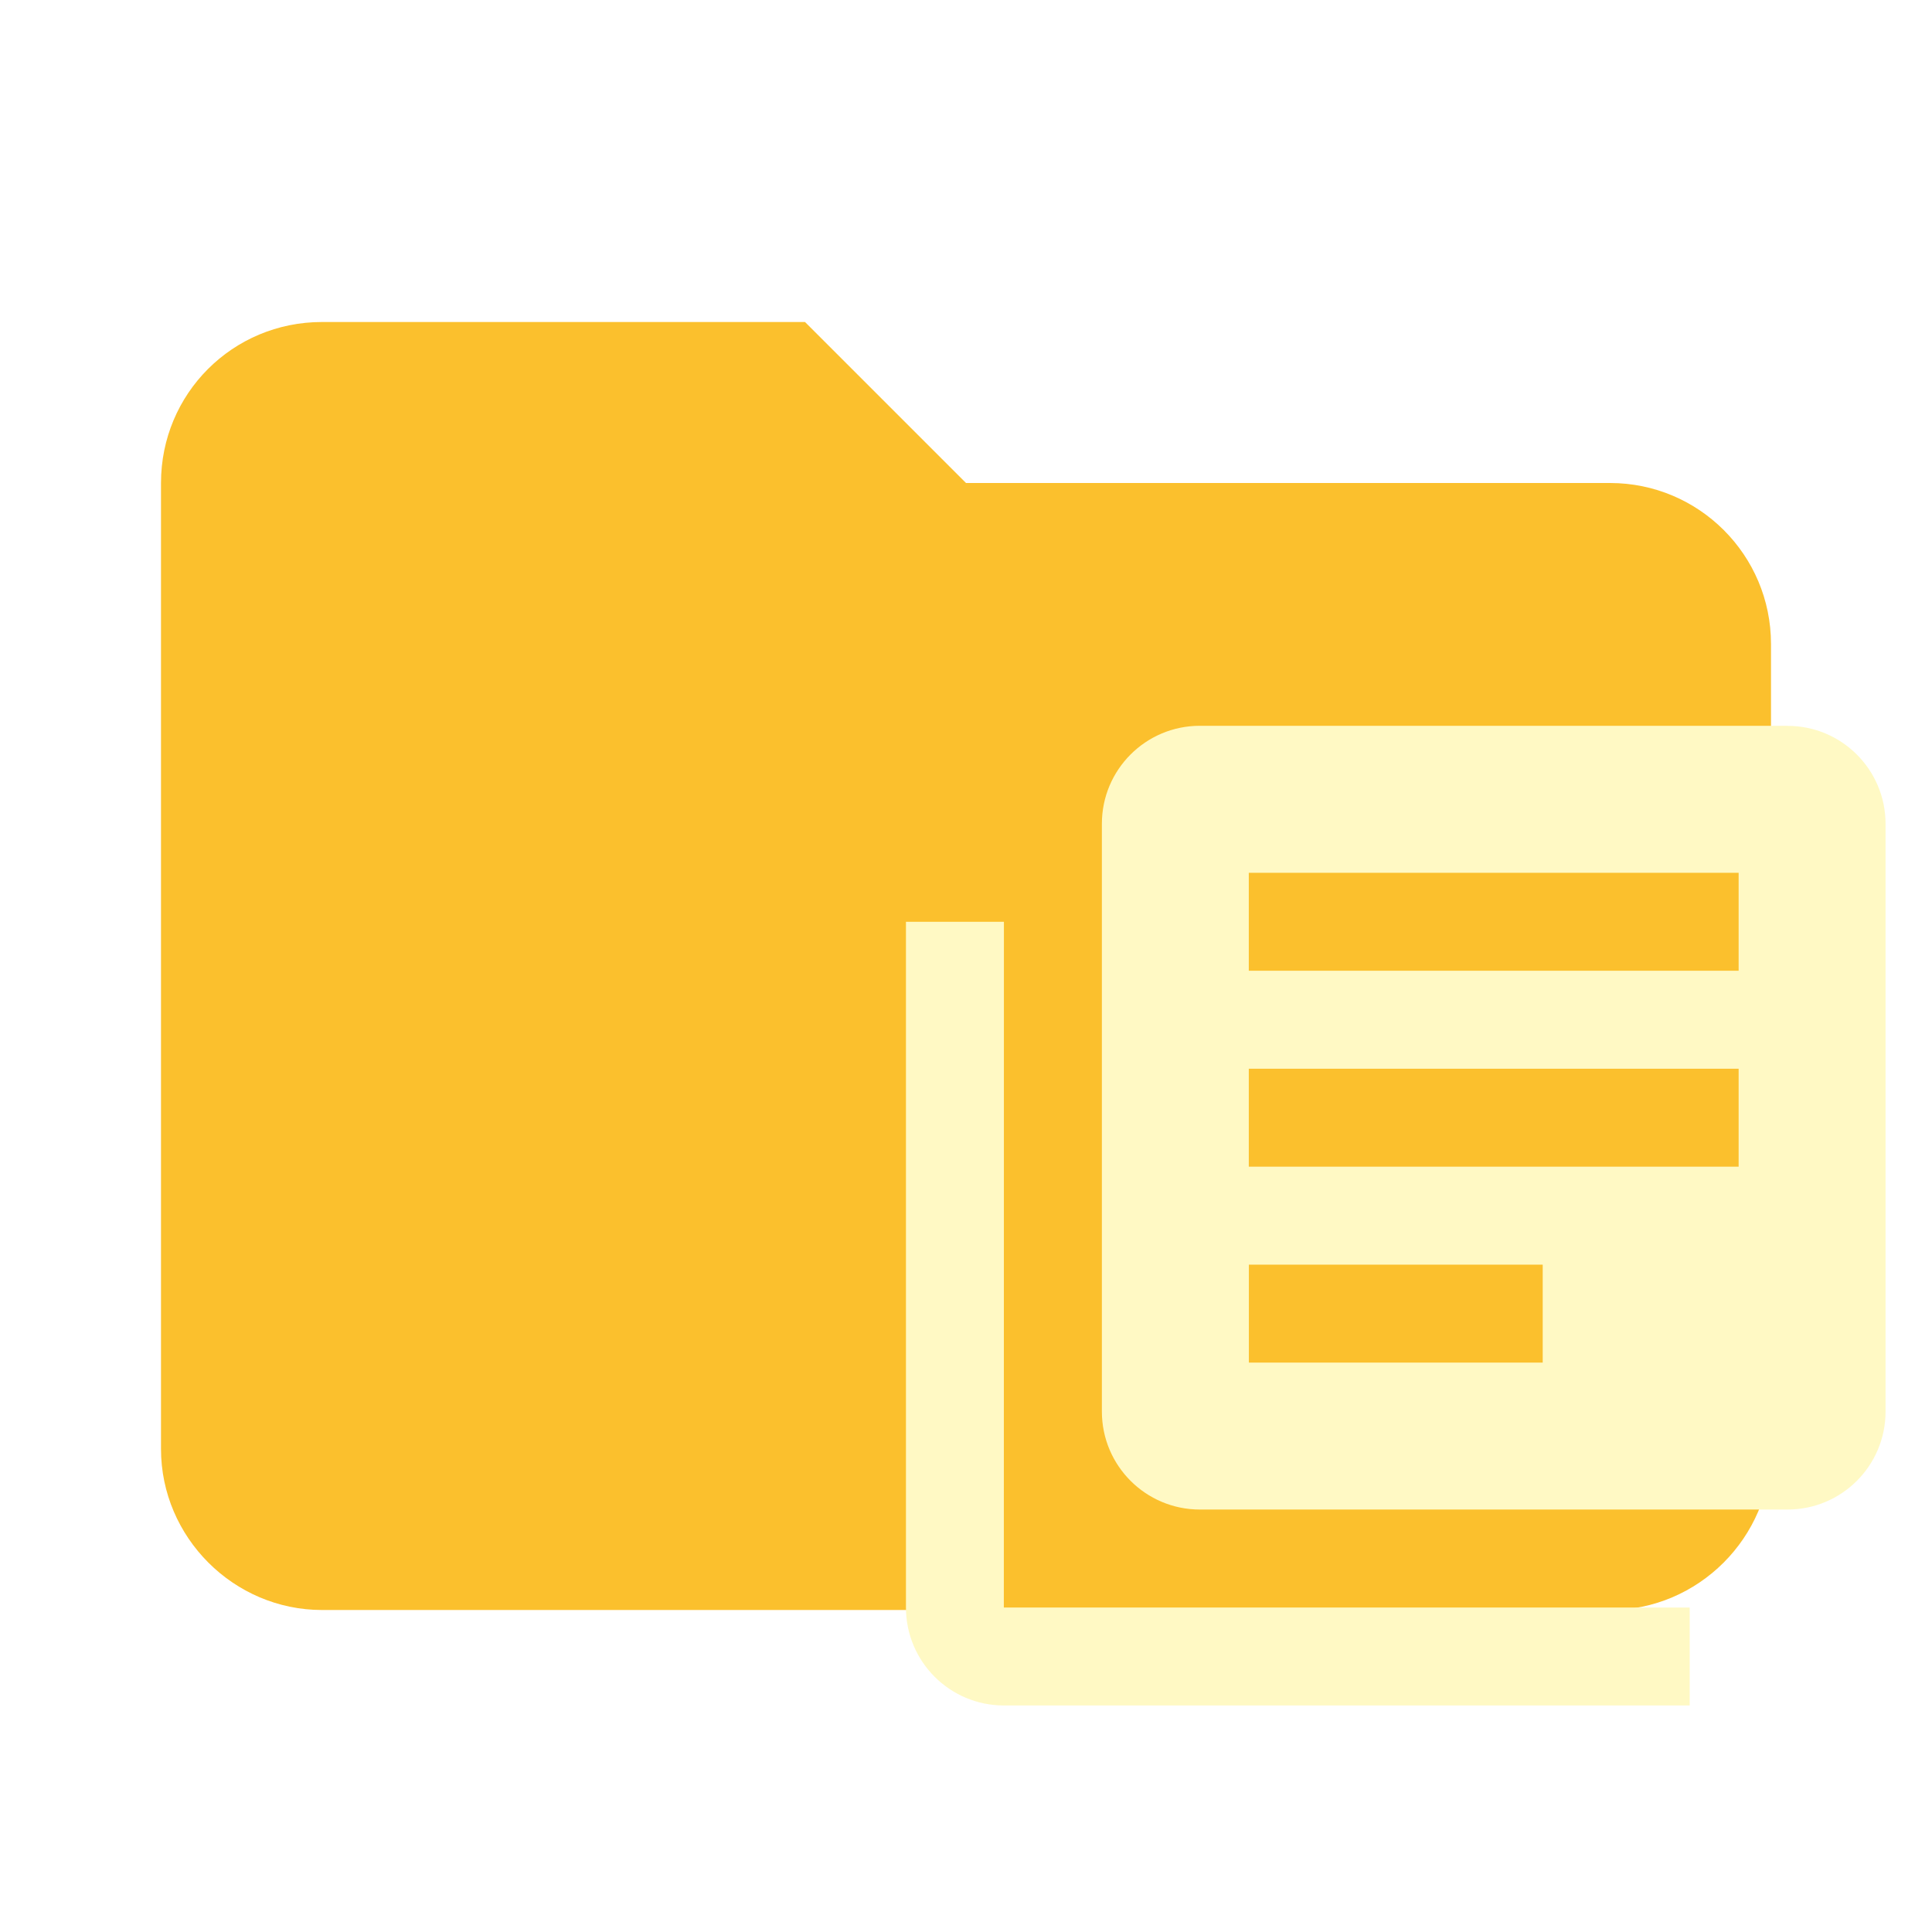
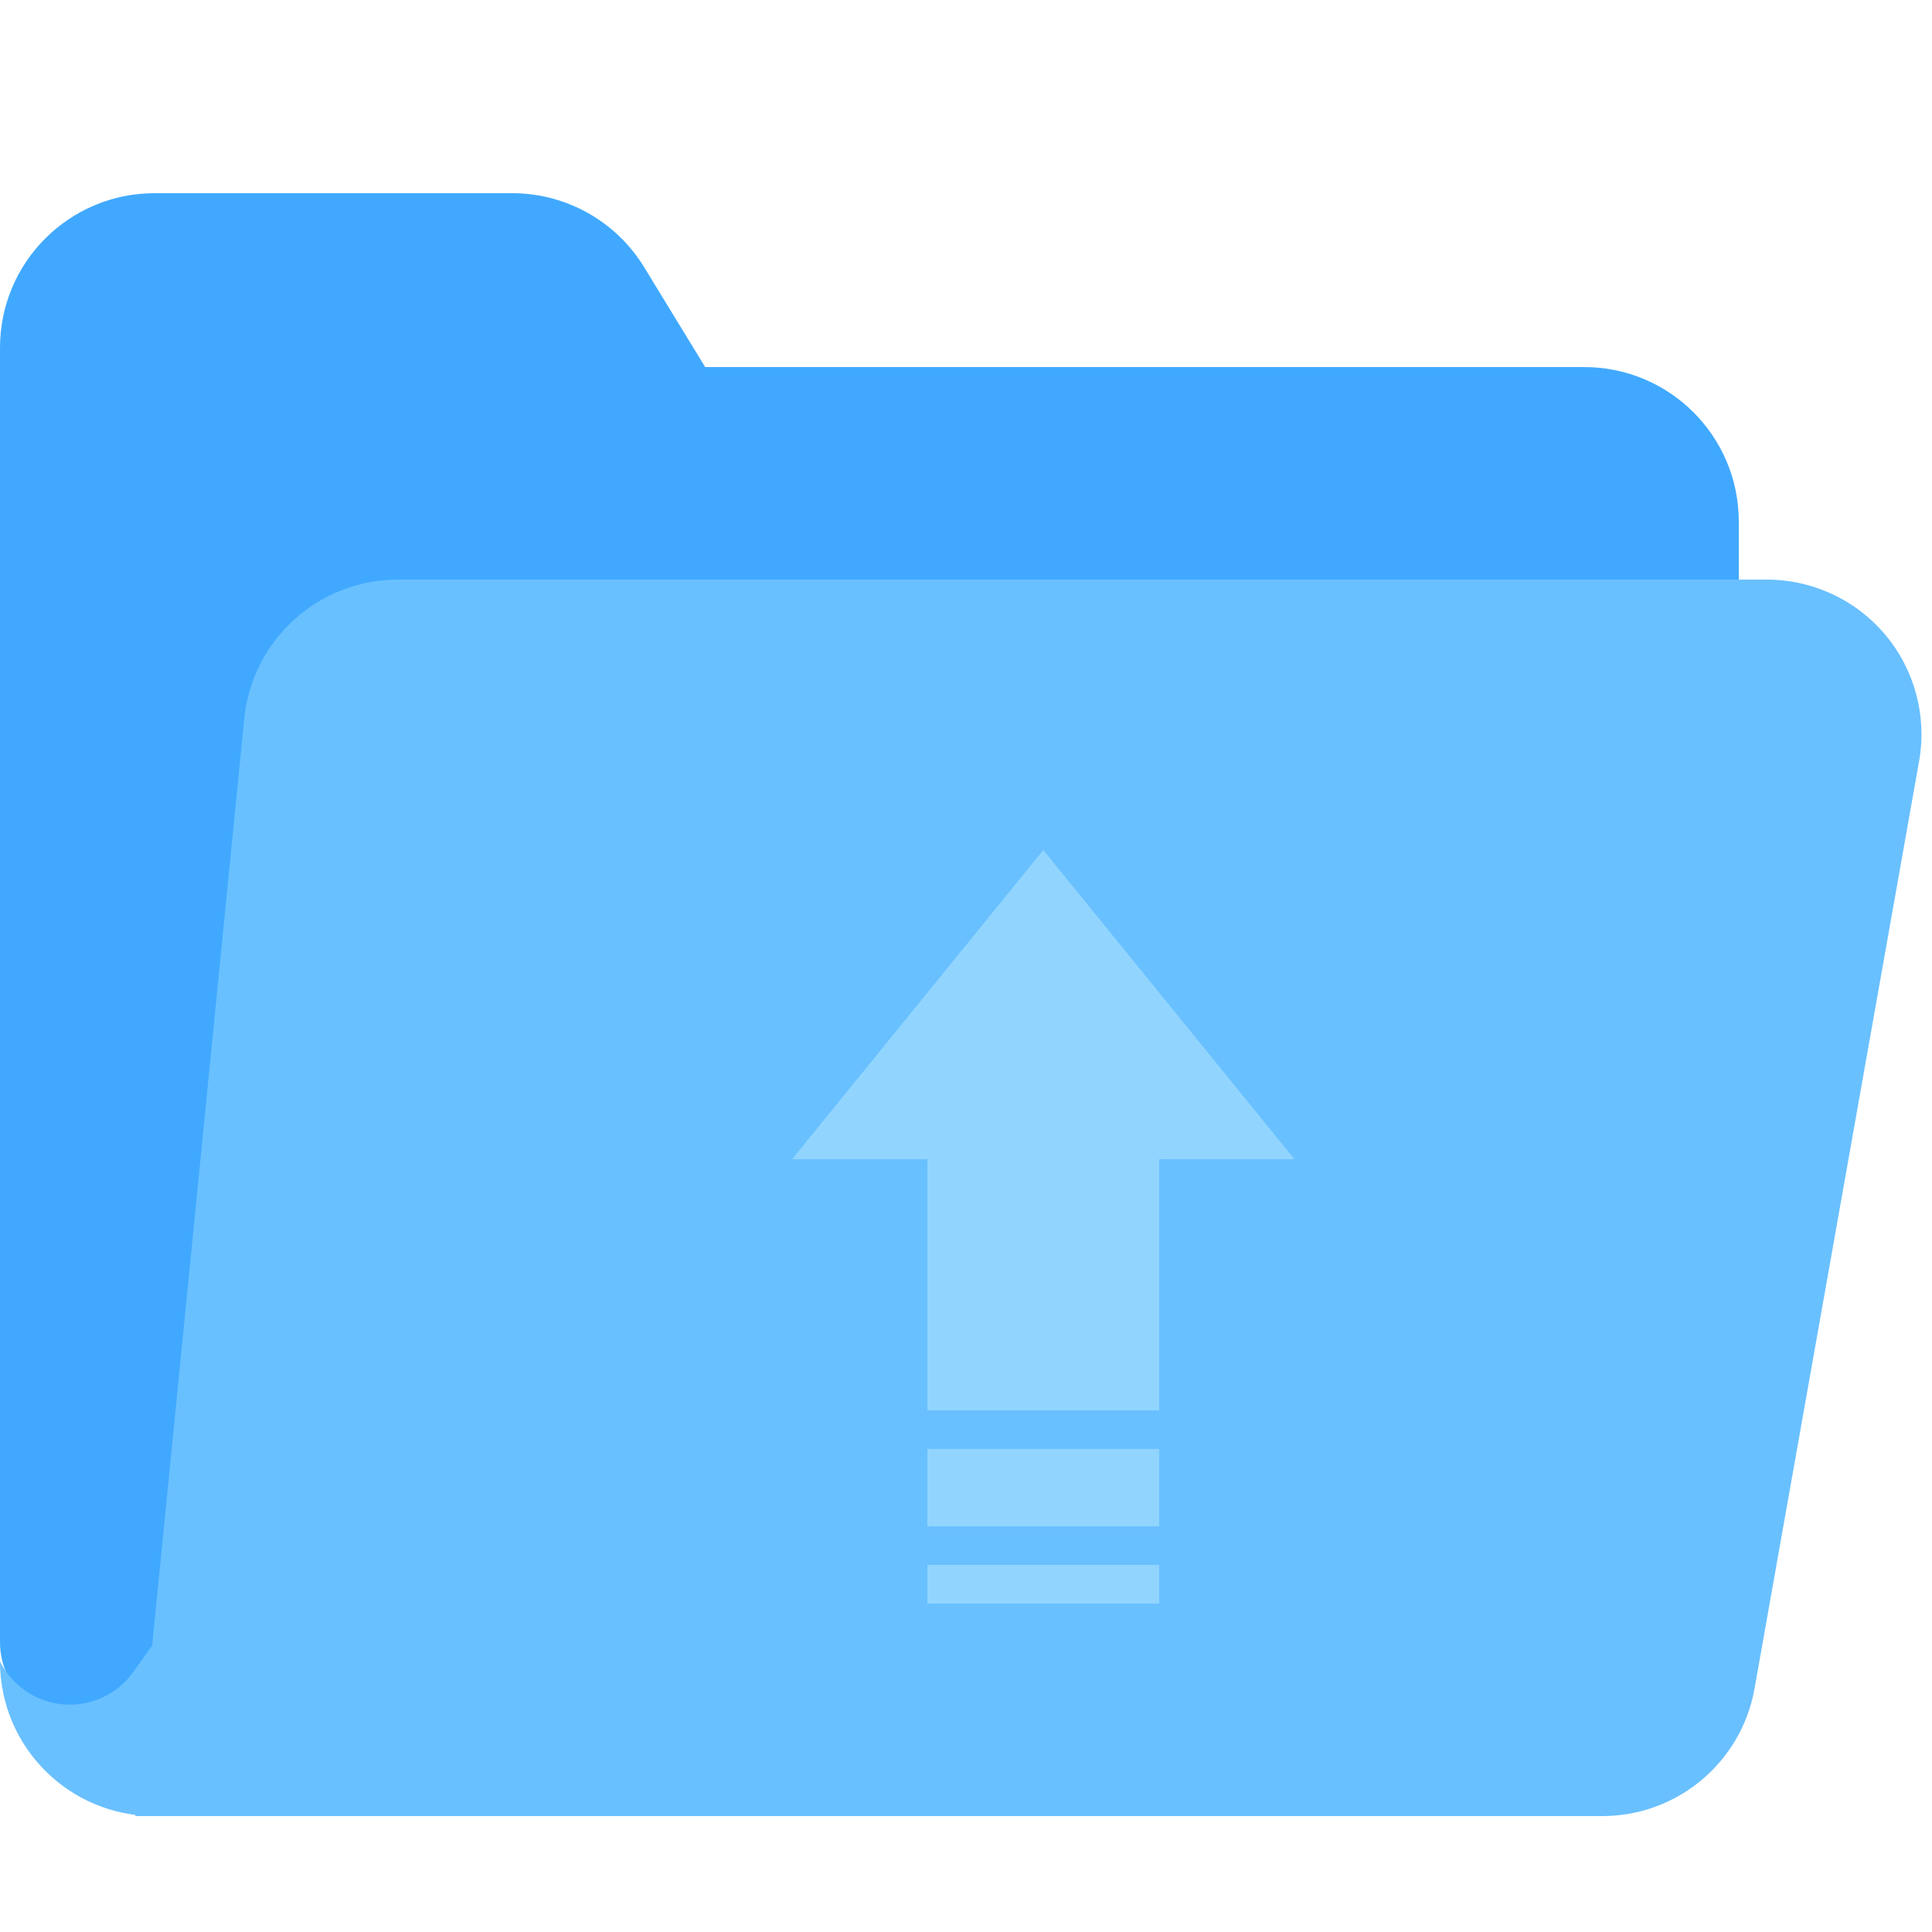
- <svg xmlns="http://www.w3.org/2000/svg" clip-rule="evenodd" fill-rule="evenodd" stroke-linejoin="round" stroke-miterlimit="1.414" viewBox="0 0 24 24" xml:space="preserve">
-   <path d="M10 4H4c-1.11 0-2 .89-2 2v12c0 1.097.903 2 2 2h16c1.097 0 2-.903 2-2V8a2 2 0 0 0-2-2h-8l-2-2z" fill="#fbc02d" fill-rule="nonzero" />
-   <path d="M21.598 12.059h-6.085v-1.217h6.085m-2.434 6.085h-3.65V15.71h3.65m2.434-1.217h-6.085v-1.217h6.085m.608-4.26h-7.301a1.217 1.217 0 0 0-1.217 1.218v7.301a1.217 1.217 0 0 0 1.217 1.217h7.301a1.217 1.217 0 0 0 1.217-1.217v-7.301a1.217 1.217 0 0 0-1.217-1.217m-9.735 2.434h-1.217v8.518a1.217 1.217 0 0 0 1.217 1.217h8.519v-1.217H12.47z" fill="#fff9c4" />
+ <svg xmlns="http://www.w3.org/2000/svg" t="1632579839104" class="icon" viewBox="0 0 1024 1024" version="1.1" p-id="4638" width="200" height="200">
+   <defs>
+     <style type="text/css" />
+   </defs>
+   <path d="M0 184.32a81.92 81.92 0 0 1 81.92-81.92h189.573a81.92 81.92 0 0 1 69.908 39.199L373.76 194.56H839.68a81.92 81.92 0 0 1 81.92 81.92v634.88H40.96a40.96 40.96 0 0 1-40.96-40.96V184.32z" fill="#40A9FF" p-id="4639" />
+   <path d="M210.954 307.2h725.545a81.92 81.92 0 0 1 80.66 96.236l-87.214 491.52A81.92 81.92 0 0 1 849.285 962.56H71.68l57.754-581.53A81.92 81.92 0 0 1 210.954 307.2z" fill="#69C0FF" p-id="4640" />
+   <path d="M0 880.64a41.359 41.359 0 0 0 70.656 5.54L81.92 870.4v92.16a81.92 81.92 0 0 1-81.92-81.92z" fill="#69C0FF" p-id="4641" />
+   <path d="M552.96 450.56L419.84 614.4h71.68v133.12h122.88V614.4h71.68L552.96 450.56zM491.52 768h122.88v40.96H491.52zM491.52 829.44h122.88v20.48H491.52z" fill="#91D5FF" p-id="4642" />
</svg>
